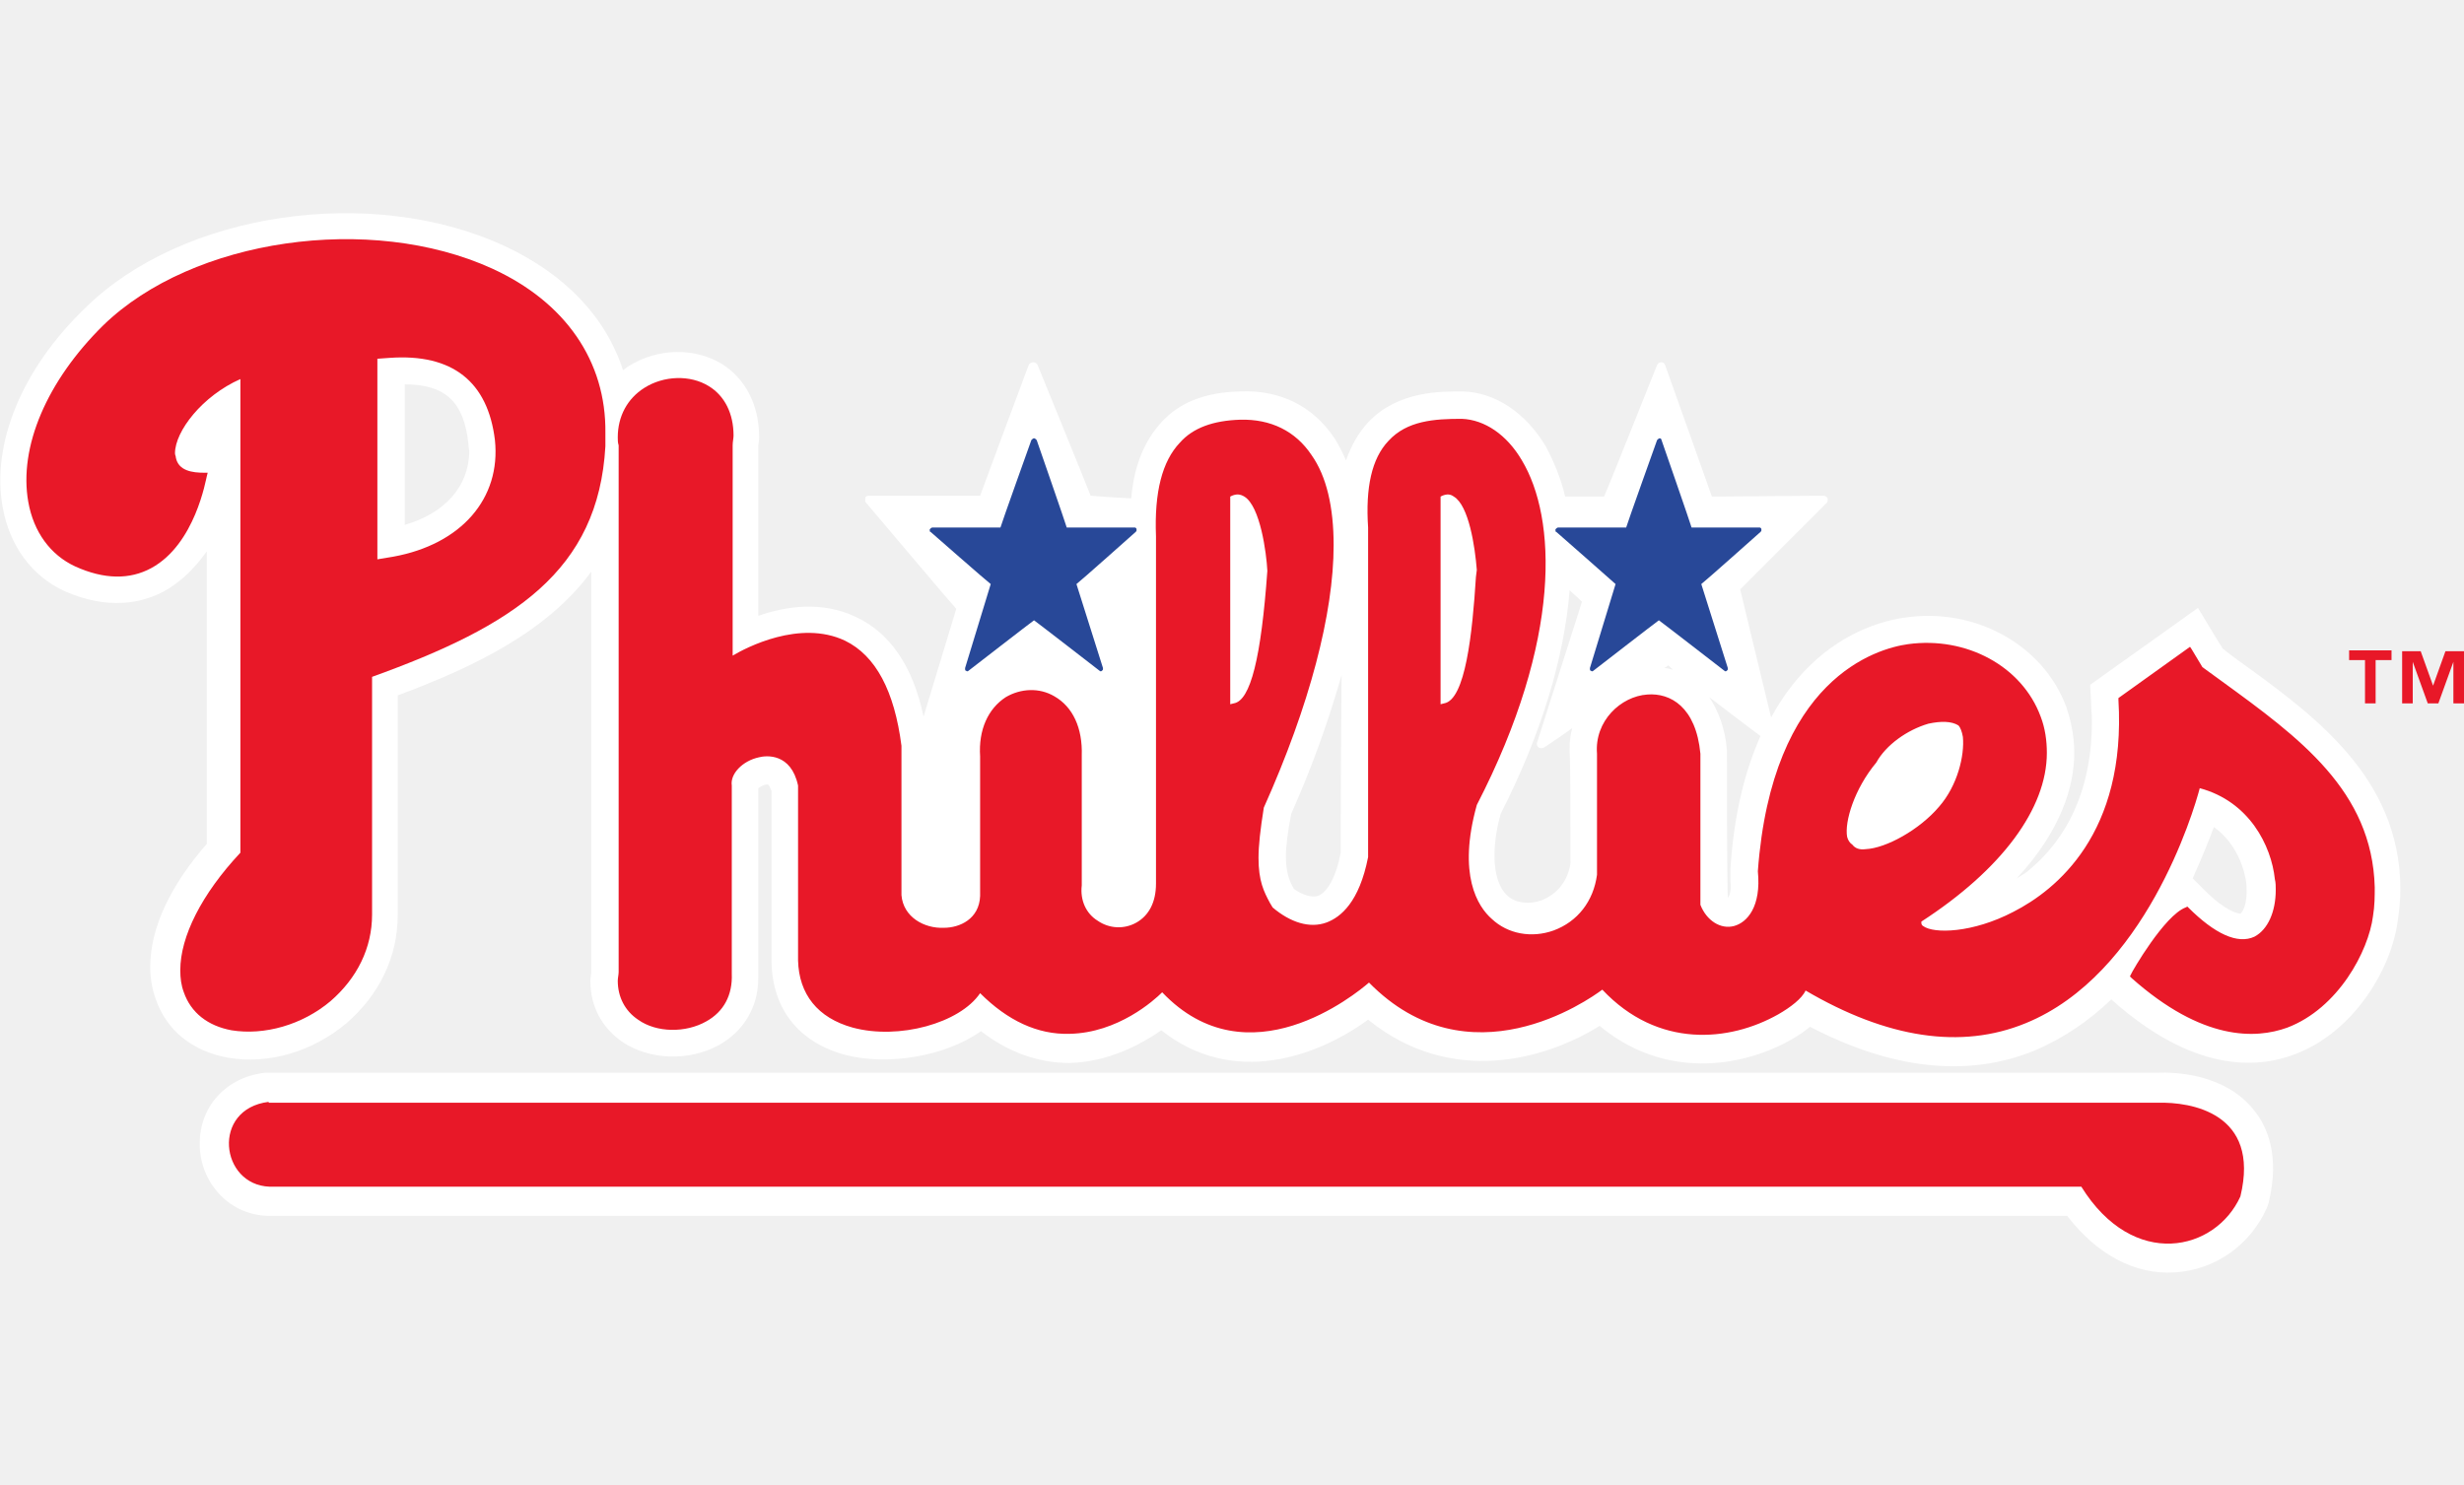
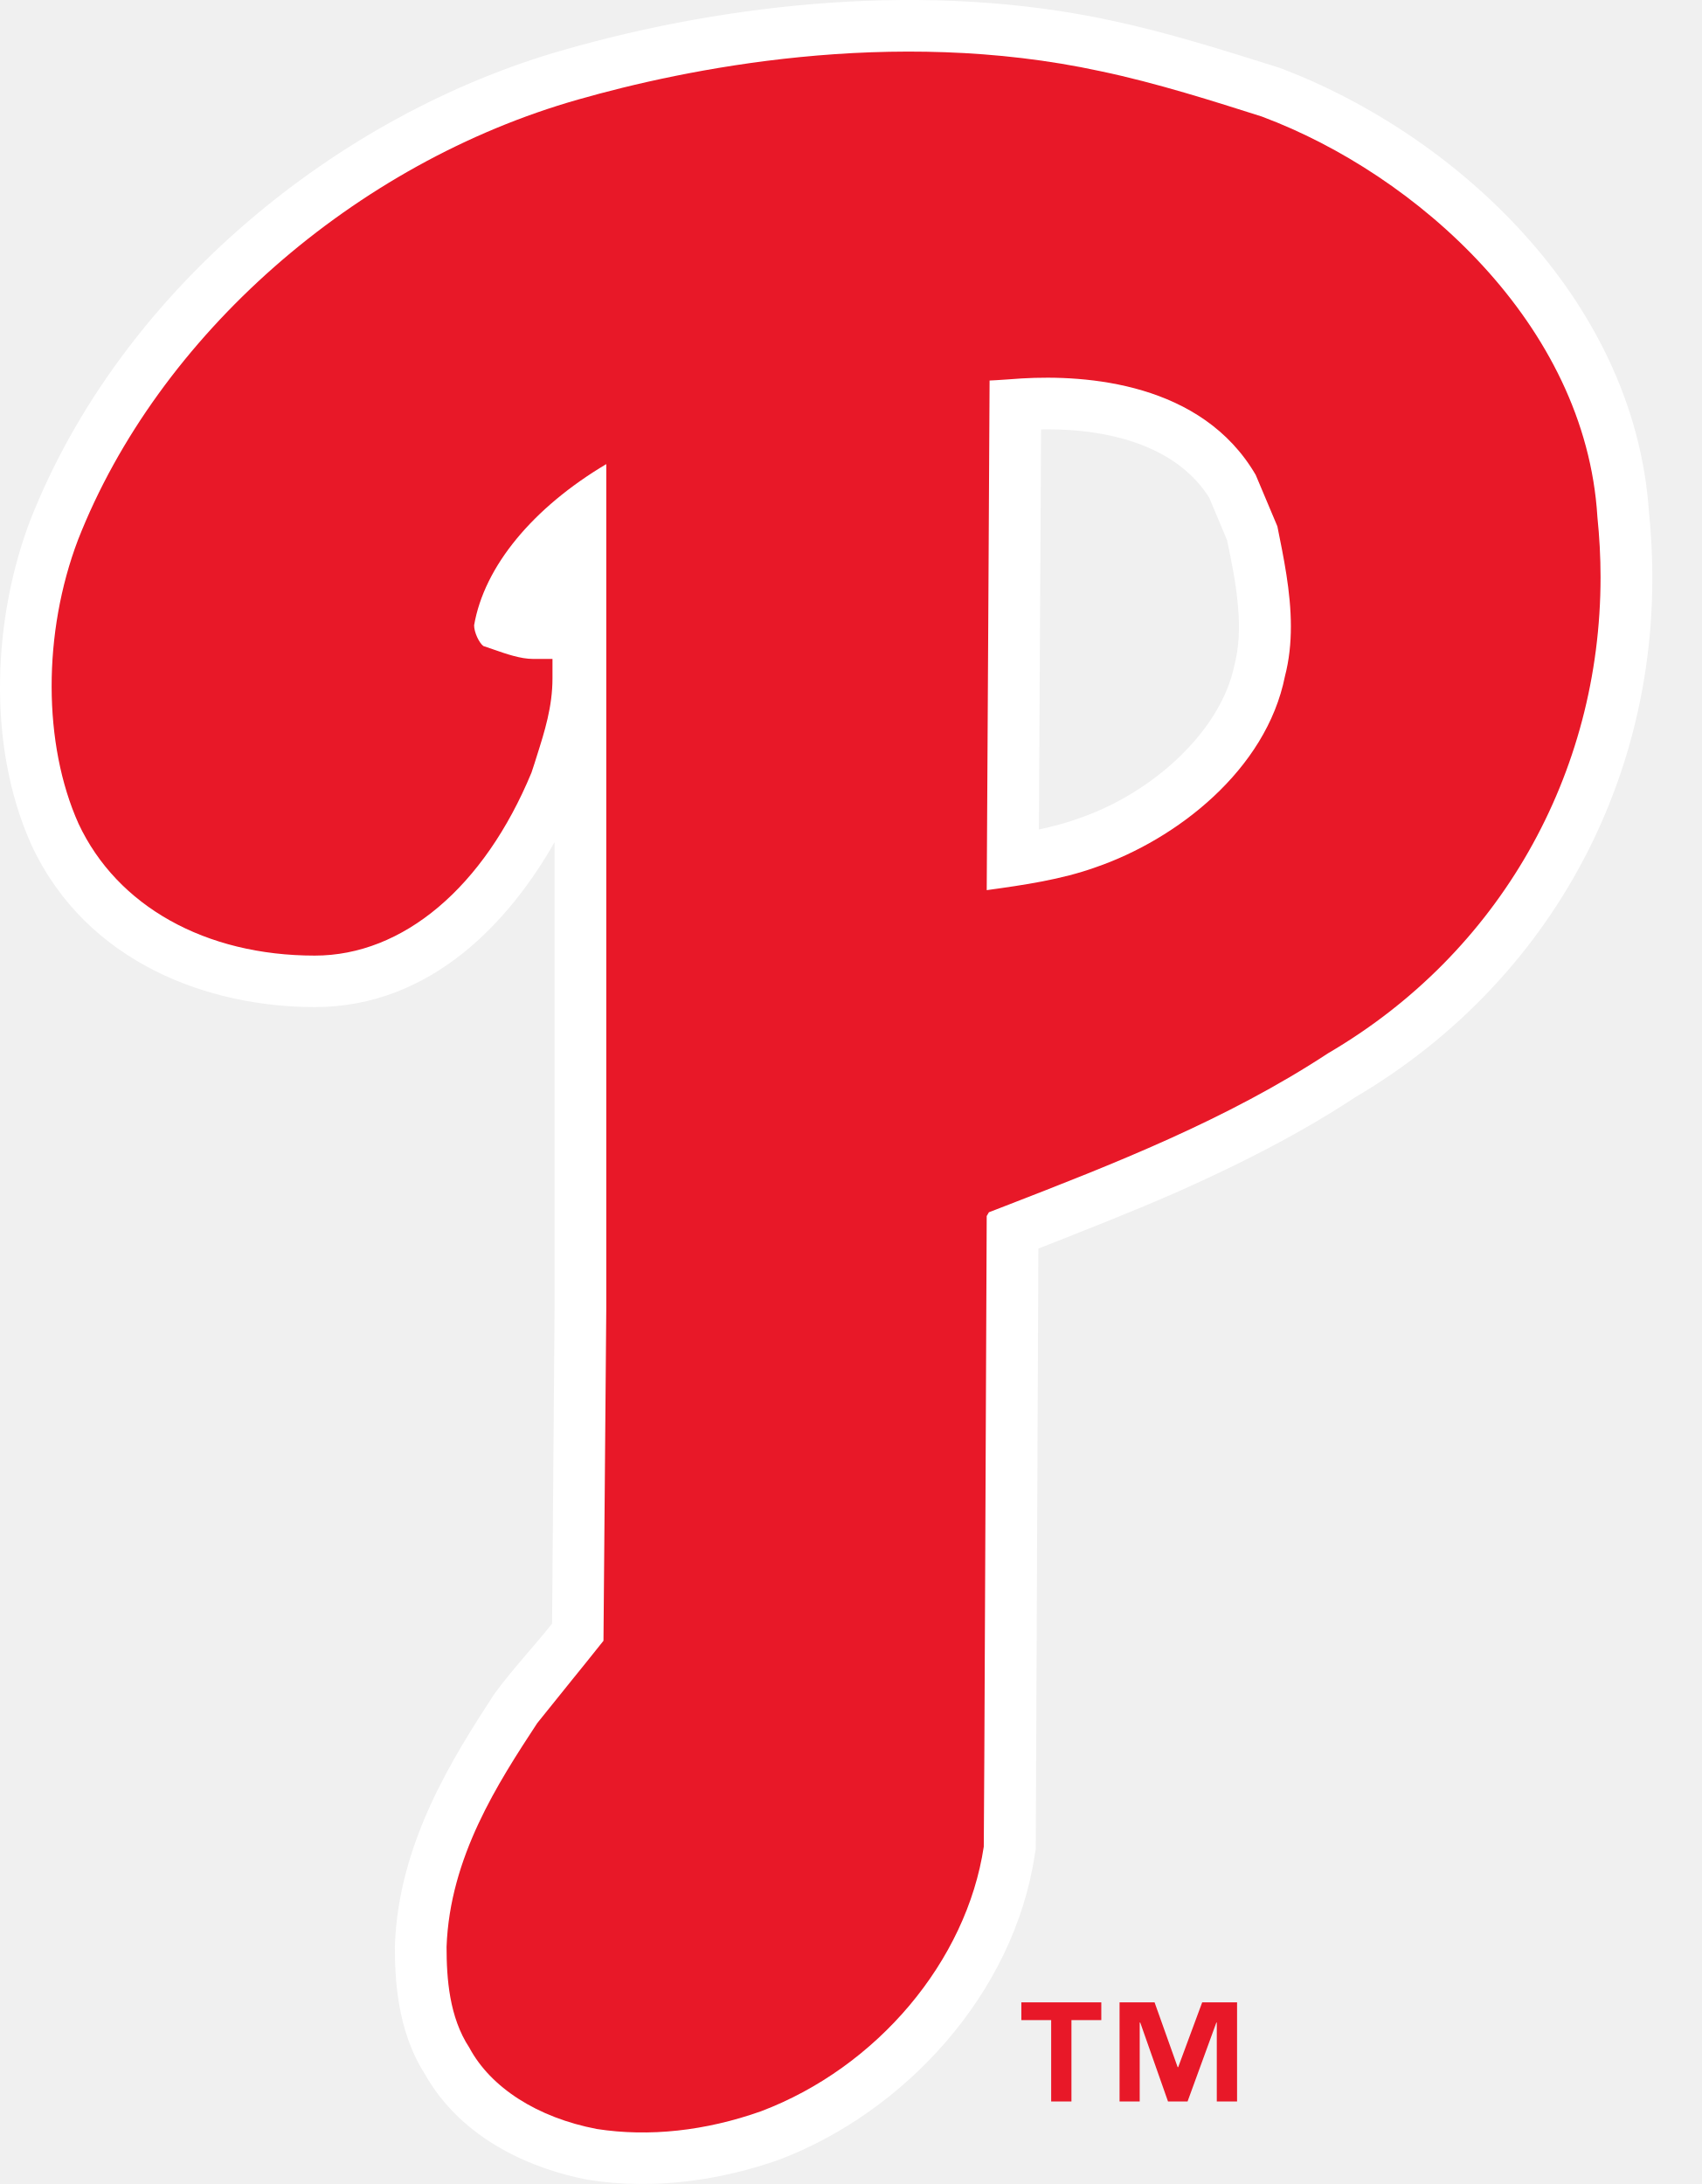
- <svg xmlns="http://www.w3.org/2000/svg" version="1.1" id="PHI" x="0px" y="0px" viewBox="0 0 278.8 168" enable-background="new 0 0 278.8 168" xml:space="preserve">
-   <g>
-     <g>
-       <path fill="#FFFFFF" d="M244.1,121.4l-213.9,0l-0.2,0c-4.4,0.5-7.4,3.8-7.4,8c0,0.1,0,0.2,0,0.4c0.2,4.3,3.5,7.7,7.7,7.8    c0,0,200.4,0,203.6,0c3.3,4.3,7.6,6.7,12.2,6.4c4.6-0.3,8.5-3.1,10.4-7.3l0.1-0.3l0.1-0.3c1.3-5.4-0.2-8.7-1.7-10.5    C251.8,121.6,246.3,121.3,244.1,121.4z" />
-       <path fill="#FFFFFF" d="M253.2,74.7c0,0-1.1-0.8-1.7-1.3c-0.4-0.6-2.8-4.6-2.8-4.6l-12.2,8.7l0.1,1.9c0,0.7,0.1,1.5,0.1,2.2    c0,9.3-4,14.4-7.4,17.1c-0.4,0.3-0.8,0.5-1.1,0.7c5-5.4,6.5-10.4,6.5-14.2c0-2.2-0.5-4-0.9-5.2c-2.6-7-10.3-11.3-18.3-10.1    c-2.9,0.4-10.2,2.3-15.1,11.3c-1.1-4.5-3.4-14.1-3.5-14.5c0.4-0.4,9.8-9.8,9.8-9.8c0.1-0.1,0.1-0.2,0.1-0.3c0-0.1,0-0.1,0-0.2    c-0.1-0.2-0.3-0.3-0.5-0.3c0,0-12,0.1-12.6,0.1c-0.2-0.6-5.3-14.9-5.3-14.9c-0.1-0.2-0.2-0.3-0.4-0.3c-0.2,0-0.4,0.1-0.5,0.3    c0,0-5.7,14.3-6,14.9c-0.2,0-2.1,0-4.4,0c-0.5-2.1-1.3-4-2.2-5.7c-2.3-3.8-5.7-6.1-9.4-6.2c-2.4,0-7.3-0.1-10.7,3.5    c-1.1,1.2-1.9,2.6-2.5,4.3c-0.4-0.9-0.8-1.7-1.3-2.5c-2.4-3.6-6.1-5.5-10.7-5.3c-3.9,0.1-6.8,1.2-8.9,3.5    c-1.9,2.1-3.1,4.9-3.4,8.6c-2.4-0.1-4.4-0.3-4.6-0.3c-0.2-0.6-6-14.8-6-14.8c-0.1-0.2-0.3-0.3-0.5-0.3c-0.2,0-0.4,0.1-0.5,0.3    c0,0-5.3,14.2-5.5,14.8c-0.6,0-12.6,0-12.6,0c-0.2,0-0.4,0.1-0.4,0.3c0,0.1,0,0.1,0,0.2c0,0.1,0,0.2,0.1,0.3c0,0,9.8,11.6,10.2,12    c-0.1,0.3-2.2,7.3-3.7,12.2c-1.2-5.7-3.8-9.5-7.7-11.3c-3.8-1.8-7.9-1.2-11-0.1c0-6.4,0-19.1,0-19.1c0-0.4,0.1-0.7,0.1-1.1    c0-3.6-1.5-6.6-4.2-8.3c-3.1-1.9-7.3-1.8-10.5,0.2c-0.2,0.1-0.4,0.3-0.7,0.5c-2-6.1-6.6-10.9-13.5-14.1c-15-6.9-36.3-3.8-47.3,7    C2.5,41.7-1,50.2,0.3,57.4c0.8,4.4,3.3,7.8,7,9.5c5,2.2,8.8,1.3,11.1,0.1c2.1-1.1,3.7-2.8,5-4.6c0,15.4,0,31.7,0,33.1    c-4.1,4.7-6.4,9.5-6.4,13.9c0,1.3,0.2,2.5,0.6,3.6c1.2,3.6,4.2,6,8.2,6.7c4.6,0.8,9.6-0.7,13.4-3.9c3.7-3.2,5.8-7.5,5.8-12.2    c0,0,0-21,0-24.9c8.6-3.2,16.9-7.2,21.9-14c0,17.6,0,45.2,0,45.3c0,0.3-0.1,0.6-0.1,1c0,2.9,1.3,5.3,3.6,6.9    c3.1,2.1,7.6,2.2,10.9,0.4c2.9-1.6,4.5-4.4,4.5-7.6c0-0.2,0-0.4,0-0.5c0,0,0-20.7,0-21c0.3-0.2,0.8-0.5,1.1-0.4    c0.1,0,0.2,0.3,0.4,0.7c0,0.9,0,19.4,0,19.4c0.1,5.3,3.1,9.1,8.4,10.5c4.7,1.2,11.2,0.2,15.3-2.7c3.1,2.4,6.5,3.6,10,3.6    c4.4-0.1,8.1-2.1,10.4-3.7c8.2,6.5,17.8,2.9,23.4-1.2c9.4,7.6,20.1,4.5,26.2,0.7c7.2,6,15.9,4.8,21.6,1.6c0.9-0.5,1.6-1,2.2-1.5    c9.2,4.8,17.8,5.8,25.4,2.7c3.3-1.4,6.2-3.4,8.7-5.8c0,0,0.1,0.1,0.1,0.1c9.1,8.1,16.3,7.8,20.7,6.1c6.6-2.5,10.9-9.6,11.6-15.1    c0.2-1.3,0.3-2.5,0.3-3.7C271.5,87.9,261.8,80.9,253.2,74.7z M45.8,59.4c0-3,0-13.7,0-15.9c4.6,0,6.7,2,7.2,6.7    c0,0.3,0.1,0.7,0.1,1C53,55.1,50.3,58.1,45.8,59.4z M151.7,96.5c-0.5,2.7-1.5,4.5-2.6,4.9c-0.7,0.2-1.7-0.1-2.7-0.8    c-0.5-0.9-0.9-1.8-0.9-3.7c0-1.1,0.2-2.7,0.6-4.8c2.5-5.6,4.3-10.8,5.7-15.7C151.7,86.4,151.7,96.1,151.7,96.5z M188.7,75.3    c0.1,0,0.3,0.2,0.6,0.5c-0.3-0.1-0.7-0.2-1-0.2C188.5,75.5,188.7,75.4,188.7,75.3z M177.7,97.7c-0.3,2-1.5,3.5-3.3,4.2    c-1.4,0.5-2.9,0.3-3.8-0.5c-1-0.9-1.5-2.5-1.5-4.5c0-1.4,0.2-3,0.7-4.8c4.6-9,7.2-17.7,7.8-25.3c0.8,0.7,1.3,1.2,1.4,1.3    c-0.2,0.6-5.1,16-5.1,16c0,0,0,0.1,0,0.1c0,0.2,0.1,0.3,0.2,0.4c0.2,0.1,0.4,0.1,0.6,0c0,0,1.4-0.9,3.2-2.2    c-0.2,0.7-0.3,1.5-0.3,2.3c0,0.2,0,0.3,0,0.5C177.7,85.2,177.7,97,177.7,97.7z M195.5,101.6C195.5,101.6,195.5,101.6,195.5,101.6    c-0.1-1.7-0.1-16.6-0.1-16.6l0-0.1c-0.2-2.5-1-4.5-2-6c2.2,1.7,4.6,3.5,5.8,4.4c-1.7,3.8-3,8.7-3.4,15l0,0.3l0,0.3    c0,0.3,0,0.6,0,0.8C195.9,100.9,195.7,101.4,195.5,101.6z M253.5,103.4c-0.3,0-1.7-0.3-4-2.6c0,0-1.2-1.2-1.4-1.4    c1-2.2,1.8-4.2,2.4-5.8c2.1,1.5,3.2,3.8,3.6,5.9c0.1,0.5,0.1,1,0.1,1.5C254.2,102.3,253.8,103.2,253.5,103.4z" />
-       <g>
-         <path fill="#284898" d="M187.8,49.6c-0.1,0-0.2,0.1-0.3,0.2c0,0-3.4,9.5-3.5,9.9c-0.4,0-7.7,0-7.7,0c-0.1,0-0.2,0.1-0.3,0.2     c0,0,0,0.1,0,0.1c0,0.1,0,0.2,0.1,0.2c0,0,6.5,5.7,6.7,5.9c-0.1,0.3-2.9,9.5-2.9,9.5c0,0,0,0.1,0,0.1c0,0.1,0,0.2,0.1,0.2     c0.1,0.1,0.2,0.1,0.3,0c0,0,7.1-5.5,7.4-5.7c0.3,0.2,7.4,5.7,7.4,5.7c0.1,0.1,0.2,0.1,0.3,0c0.1-0.1,0.1-0.1,0.1-0.2     c0,0,0-0.1,0-0.1c0,0-2.9-9.2-3-9.5c0.3-0.2,6.7-5.9,6.7-5.9c0.1-0.1,0.1-0.1,0.1-0.2c0,0,0-0.1,0-0.1c0-0.1-0.1-0.2-0.2-0.2     c0,0-7.4,0-7.7,0c-0.1-0.4-3.4-9.9-3.4-9.9C188,49.7,187.9,49.6,187.8,49.6L187.8,49.6z" />
-         <path fill="#284898" d="M117,49.6c-0.1,0-0.2,0.1-0.3,0.2c0,0-3.4,9.5-3.5,9.9c-0.4,0-7.7,0-7.7,0c-0.1,0-0.2,0.1-0.3,0.2     c0,0,0,0.1,0,0.1c0,0.1,0,0.2,0.1,0.2c0,0,6.5,5.7,6.8,5.9c-0.1,0.3-2.9,9.5-2.9,9.5c0,0,0,0.1,0,0.1c0,0.1,0,0.2,0.1,0.2     c0.1,0.1,0.2,0.1,0.3,0c0,0,7.1-5.5,7.4-5.7c0.3,0.2,7.4,5.7,7.4,5.7c0.1,0.1,0.2,0.1,0.3,0c0.1-0.1,0.1-0.1,0.1-0.2     c0,0,0-0.1,0-0.1c0,0-2.9-9.2-3-9.5c0.3-0.2,6.7-5.9,6.7-5.9c0.1-0.1,0.1-0.1,0.1-0.2c0,0,0-0.1,0-0.1c0-0.1-0.1-0.2-0.2-0.2     c0,0-7.4,0-7.7,0c-0.1-0.4-3.4-9.9-3.4-9.9C117.2,49.7,117.1,49.6,117,49.6L117,49.6z" />
-       </g>
-       <g>
-         <path fill="#E81828" d="M251.4,77.1l-2.2-1.6c0,0-1.2-2-1.2-2l-0.2-0.3l-8.1,5.8l0,0.2c0.9,15.1-7,21.5-11.9,24     c-4.6,2.4-9,2.5-10.2,1.6c-0.2-0.1-0.2-0.3-0.2-0.4c0,0,0-0.1,0-0.1c9.1-5.9,14.2-12.8,14.2-19.1c0-1.4-0.2-2.8-0.7-4.1     c-2.1-5.7-8.4-9.1-15-8.2c-3.6,0.5-15.4,3.9-17,25.7c0.4,4-1.2,5.8-2.7,6.2c-1.5,0.4-3.1-0.6-3.8-2.4l0-17.1     c-0.5-5.3-3.4-6.9-6-6.7c-3,0.2-6,3-5.7,6.7v13.7c-0.4,3-2.2,5.3-4.9,6.3c-2.5,0.9-5.2,0.4-7-1.3c-1.6-1.4-3.9-5-1.7-12.9     c9.7-18.8,9-32.5,5.1-39c-1.7-2.9-4.2-4.6-6.8-4.7c-3.1,0-6.2,0.2-8.3,2.5c-1.9,2-2.6,5.3-2.3,9.8v37.3c-1,5.1-3.1,6.8-4.7,7.4     c-1.9,0.7-4.1,0-6.1-1.7c0,0-0.3-0.5-0.3-0.5c-0.7-1.3-1.3-2.5-1.3-5.1c0-1.4,0.2-3.2,0.6-5.7c5.2-11.6,7.9-22,7.9-29.7     c0-4.3-0.8-7.8-2.5-10.2c-1.8-2.7-4.6-4.1-8.1-4c-3,0.1-5.3,0.9-6.8,2.6c-2,2.1-2.9,5.6-2.7,10.6V100c0,2.1-0.8,3.6-2.2,4.4     c-1.4,0.8-3.1,0.7-4.4-0.2c-1.3-0.8-2-2.3-1.8-4V85.5c0.1-3.1-1-5.5-3.1-6.7c-1.7-1-3.8-0.9-5.5,0.1c-2,1.3-3.1,3.7-2.9,6.7v15.8     c-0.1,2.6-2.3,3.6-4.1,3.6c-2.2,0.1-4.6-1.2-4.8-3.7V84.4c-0.8-6.2-2.9-10.2-6.4-11.9c-5.1-2.4-11.2,0.8-12.7,1.7     c0-1,0-23.8,0-23.8c0-0.4,0.1-0.8,0.1-1.1c0-2.5-1-4.5-2.8-5.6c-2.1-1.3-5.1-1.2-7.3,0.2c-1.9,1.2-3,3.2-3,5.6     c0,0.3,0,0.6,0.1,0.9V110c0,0.3-0.1,0.7-0.1,1c0,1.8,0.8,3.4,2.3,4.4c2.1,1.5,5.4,1.5,7.7,0.2c2-1.1,3-3,2.9-5.4V88.9     c-0.2-1.3,1.2-2.8,3.1-3.2c0.8-0.2,3.6-0.5,4.4,3.2l0,19.8c0.1,3.8,2.2,6.5,6.2,7.6c5.2,1.4,12.1-0.5,14.4-3.9     c3.1,3.1,6.5,4.7,10.1,4.6c5.5-0.1,9.6-3.8,10.5-4.7c9.7,10.2,21.9,0.2,23.4-1.1c11.3,11.5,24.8,2,26.4,0.8     c6.3,6.7,14.4,5.9,19.9,2.8c1.4-0.8,2.7-1.8,3.1-2.7c9.2,5.4,17.6,6.7,24.9,3.7c13.5-5.5,19-23.9,19.7-26.6     c5.6,1.5,8.1,6.5,8.5,10.3c0.1,0.4,0.1,0.8,0.1,1.2c0,2.5-0.9,4.5-2.4,5.3c-1.9,0.9-4.5-0.3-7.5-3.3l-0.1-0.1l-0.2,0.1     c-2.4,0.9-6.1,7.3-6.2,7.6l-0.1,0.2l0.2,0.2c8,7.1,14,6.9,17.6,5.6c5.8-2.2,9.2-8.7,9.7-12.6c0.2-1.2,0.2-2.3,0.2-3.3     C268.4,89.5,260.2,83.5,251.4,77.1z M139.6,79.6l-0.4,0.1V56.2l0.2-0.1c0.5-0.2,0.9-0.2,1.4,0.1c1.8,1.1,2.5,6.4,2.6,8.4     C142.7,74.4,141.5,79.3,139.6,79.6z M163.4,79.6l-0.4,0.1V56.2l0.2-0.1c0.5-0.2,0.9-0.2,1.3,0.1c1.7,1,2.4,5.7,2.6,8.3l-0.1,0.8     C166.6,71.7,165.8,79.2,163.4,79.6z M209.6,95.6c-0.3-0.2-0.5-0.5-0.6-0.9c-0.3-1.7,0.8-5.4,3.3-8.4l0,0c1.1-2,3.5-3.7,5.9-4.4     c1.4-0.3,2.6-0.3,3.4,0.2c0.2,0.2,0.4,0.7,0.5,1.3c0.2,2.1-0.6,5.5-2.7,7.9c-2.2,2.6-6,4.7-8.3,4.8     C210.4,96.2,209.9,96,209.6,95.6z" />
-         <g>
-           <g>
-             <path fill="#E81828" d="M55.7,30.4c-13.8-6.3-33.9-3.4-44,6.4c-6.4,6.3-9.6,13.8-8.5,20c0.6,3.4,2.5,6,5.3,7.3       c3.3,1.5,6.2,1.5,8.6,0.2c5-2.7,6.2-10.1,6.3-10.4l0.1-0.4l-0.4,0c-1.3,0-2.9-0.2-3.2-1.7c0-0.2-0.1-0.3-0.1-0.5       c0-2.5,3.1-6.5,7.4-8.4c0,1,0,53.4,0,53.6c-4.4,4.7-6.8,9.5-6.8,13.3c0,0.9,0.1,1.7,0.4,2.5c0.8,2.3,2.7,3.8,5.4,4.3       c3.7,0.6,8-0.6,11.2-3.3c3-2.6,4.7-6,4.7-9.8c0,0,0-26.5,0-26.9c16.1-5.8,25.6-12,26.4-26.1c0-0.5,0-1,0-1.5       C68.6,40.9,64,34.2,55.7,30.4z M44.5,63l-1.8,0.3V40.6l1.4-0.1c7.1-0.5,11.1,2.7,11.9,9.3C56.7,56.4,52.2,61.6,44.5,63z" />
-           </g>
-         </g>
-         <path fill="#E81828" d="M30.4,124.7c-6.5,0.8-5.5,9.4,0.1,9.6h205c5.9,9.5,15.2,7.3,18,1.1c2.3-9.5-5.7-10.7-9.3-10.6H30.4z" />
-       </g>
-     </g>
-     <g>
-       <path fill="#E81828" d="M270.6,74.7h-1.8v4.9h-1.2v-4.9h-1.8v-1.1h4.8V74.7z M278.8,79.6h-1.2v-4.7h0l-1.7,4.7h-1.2l-1.7-4.7h0    v4.7h-1.2v-5.9h2.1l1.4,3.9h0l1.4-3.9h2.1V79.6z" />
-     </g>
-   </g>
+ <svg xmlns="http://www.w3.org/2000/svg" viewBox="0 0 191.473 245.824">
+   <path d="M123.942 227.376h-3.36v9.16H118.3v-9.16h-3.355v-1.996h8.997v1.996zm15.28 9.16h-2.282v-8.883h-.05l-3.24 8.882h-2.2l-3.125-8.882h-.06v8.882h-2.267V225.38h3.94l2.598 7.294h.06l2.7-7.294h3.926v11.155z" fill="#E81828" />
+   <path d="M185.584 57.725c-1.607-24.366-22.266-42.86-41.604-50.097-6.24-1.967-12.668-3.994-18.907-5.315-20.548-4.448-43.043-2.01-61.566 3.29C38.082 12.81 13.533 32.712 3.37 58.65c-4.03 10.627-4.998 24.967.176 36.474 6.202 13.3 19.984 18.23 31.88 18.23 13.175 0 21.974-9.746 26.987-18.567v52.43l-.28 35.536c-2.047 2.57-4.506 5.183-6.51 7.927-4.586 7.06-10.787 16.703-11.184 28.373 0 3.45.197 9.38 3.324 14.31 4.242 7.605 12.418 10.864 18.45 11.994 7.604 1.202 15.17-.045 21.453-2.26 13.96-5.286 26.436-18.525 28.798-34.392l.102-.558.295-67.61c5.247-2.07 10.553-4.138 15.785-6.443 6.68-2.98 13.44-6.355 19.86-10.583 23.06-13.575 35.852-38.528 33.077-65.785zm-46.662 17.13c-1.446 7.25-8.997 14.355-17.554 17.275-1.41.514-2.877.896-4.448 1.234l.242-45.033c8.836-.146 15.662 2.48 18.928 7.692l2.003 4.77c.52 2.452 1.027 4.948 1.232 7.458.236 2.48.088 4.8-.403 6.604z" fill-rule="evenodd" clip-rule="evenodd" fill="#FFF" />
+   <path d="M179.772 58.15c-1.33-21.694-20.453-38.545-37.65-44.988l-.11-.044c-5.277-1.673-11.853-3.788-18.172-5.107-23.55-5.108-46.92-.19-58.75 3.186-25.193 7.148-47.3 26.596-56.305 49.552-3.984 10.48-3.962 23 .05 31.955 4.346 9.292 14.283 14.855 26.59 14.855 9.93 0 19.046-7.69 24.388-20.593.08-.19.61-1.894.61-1.894.866-2.73 1.754-5.533 1.754-8.718v-2.187h-2.18c-1.424 0-3.008-.558-4.52-1.085l-1.08-.368c-.483-.367-1.04-1.54-1.04-2.333 1.143-6.635 6.61-13.226 14.875-18.144v95.057s-.308 35.932-.316 37.385c-.61.792-3.442 4.285-3.442 4.285l-4.015 4.99c-4.426 6.753-9.835 15.076-10.202 25.173v.015c0 3.54.3 7.898 2.56 11.332 2.4 4.493 7.656 7.882 14.357 9.16 5.863.91 12.22.22 18.472-1.996 13.078-4.947 23.133-16.91 25.07-29.783.037-.308.302-64.89.33-70.983.11-.19.132-.206.25-.425.705-.265 1.71-.66 1.71-.66 12.314-4.772 25.033-9.732 36.476-17.247 19.265-11.273 30.647-31.397 30.647-53.576 0-2.277-.124-4.536-.358-6.81zM144.61 76.118c-2.107 10.553-12.206 18.378-21.313 21.504-3.846 1.38-8.088 1.997-12.25 2.57.038-4.653.323-57.32.323-57.362.404 0 3.633-.236 3.633-.236 7.23-.425 20.25.455 26.318 10.863.162.367 2.437 5.784 2.437 5.784.682 3.403 1.52 7.337 1.52 11.257 0 1.906-.19 3.784-.668 5.62z" fill-rule="evenodd" clip-rule="evenodd" fill="#E81828" />
</svg>
